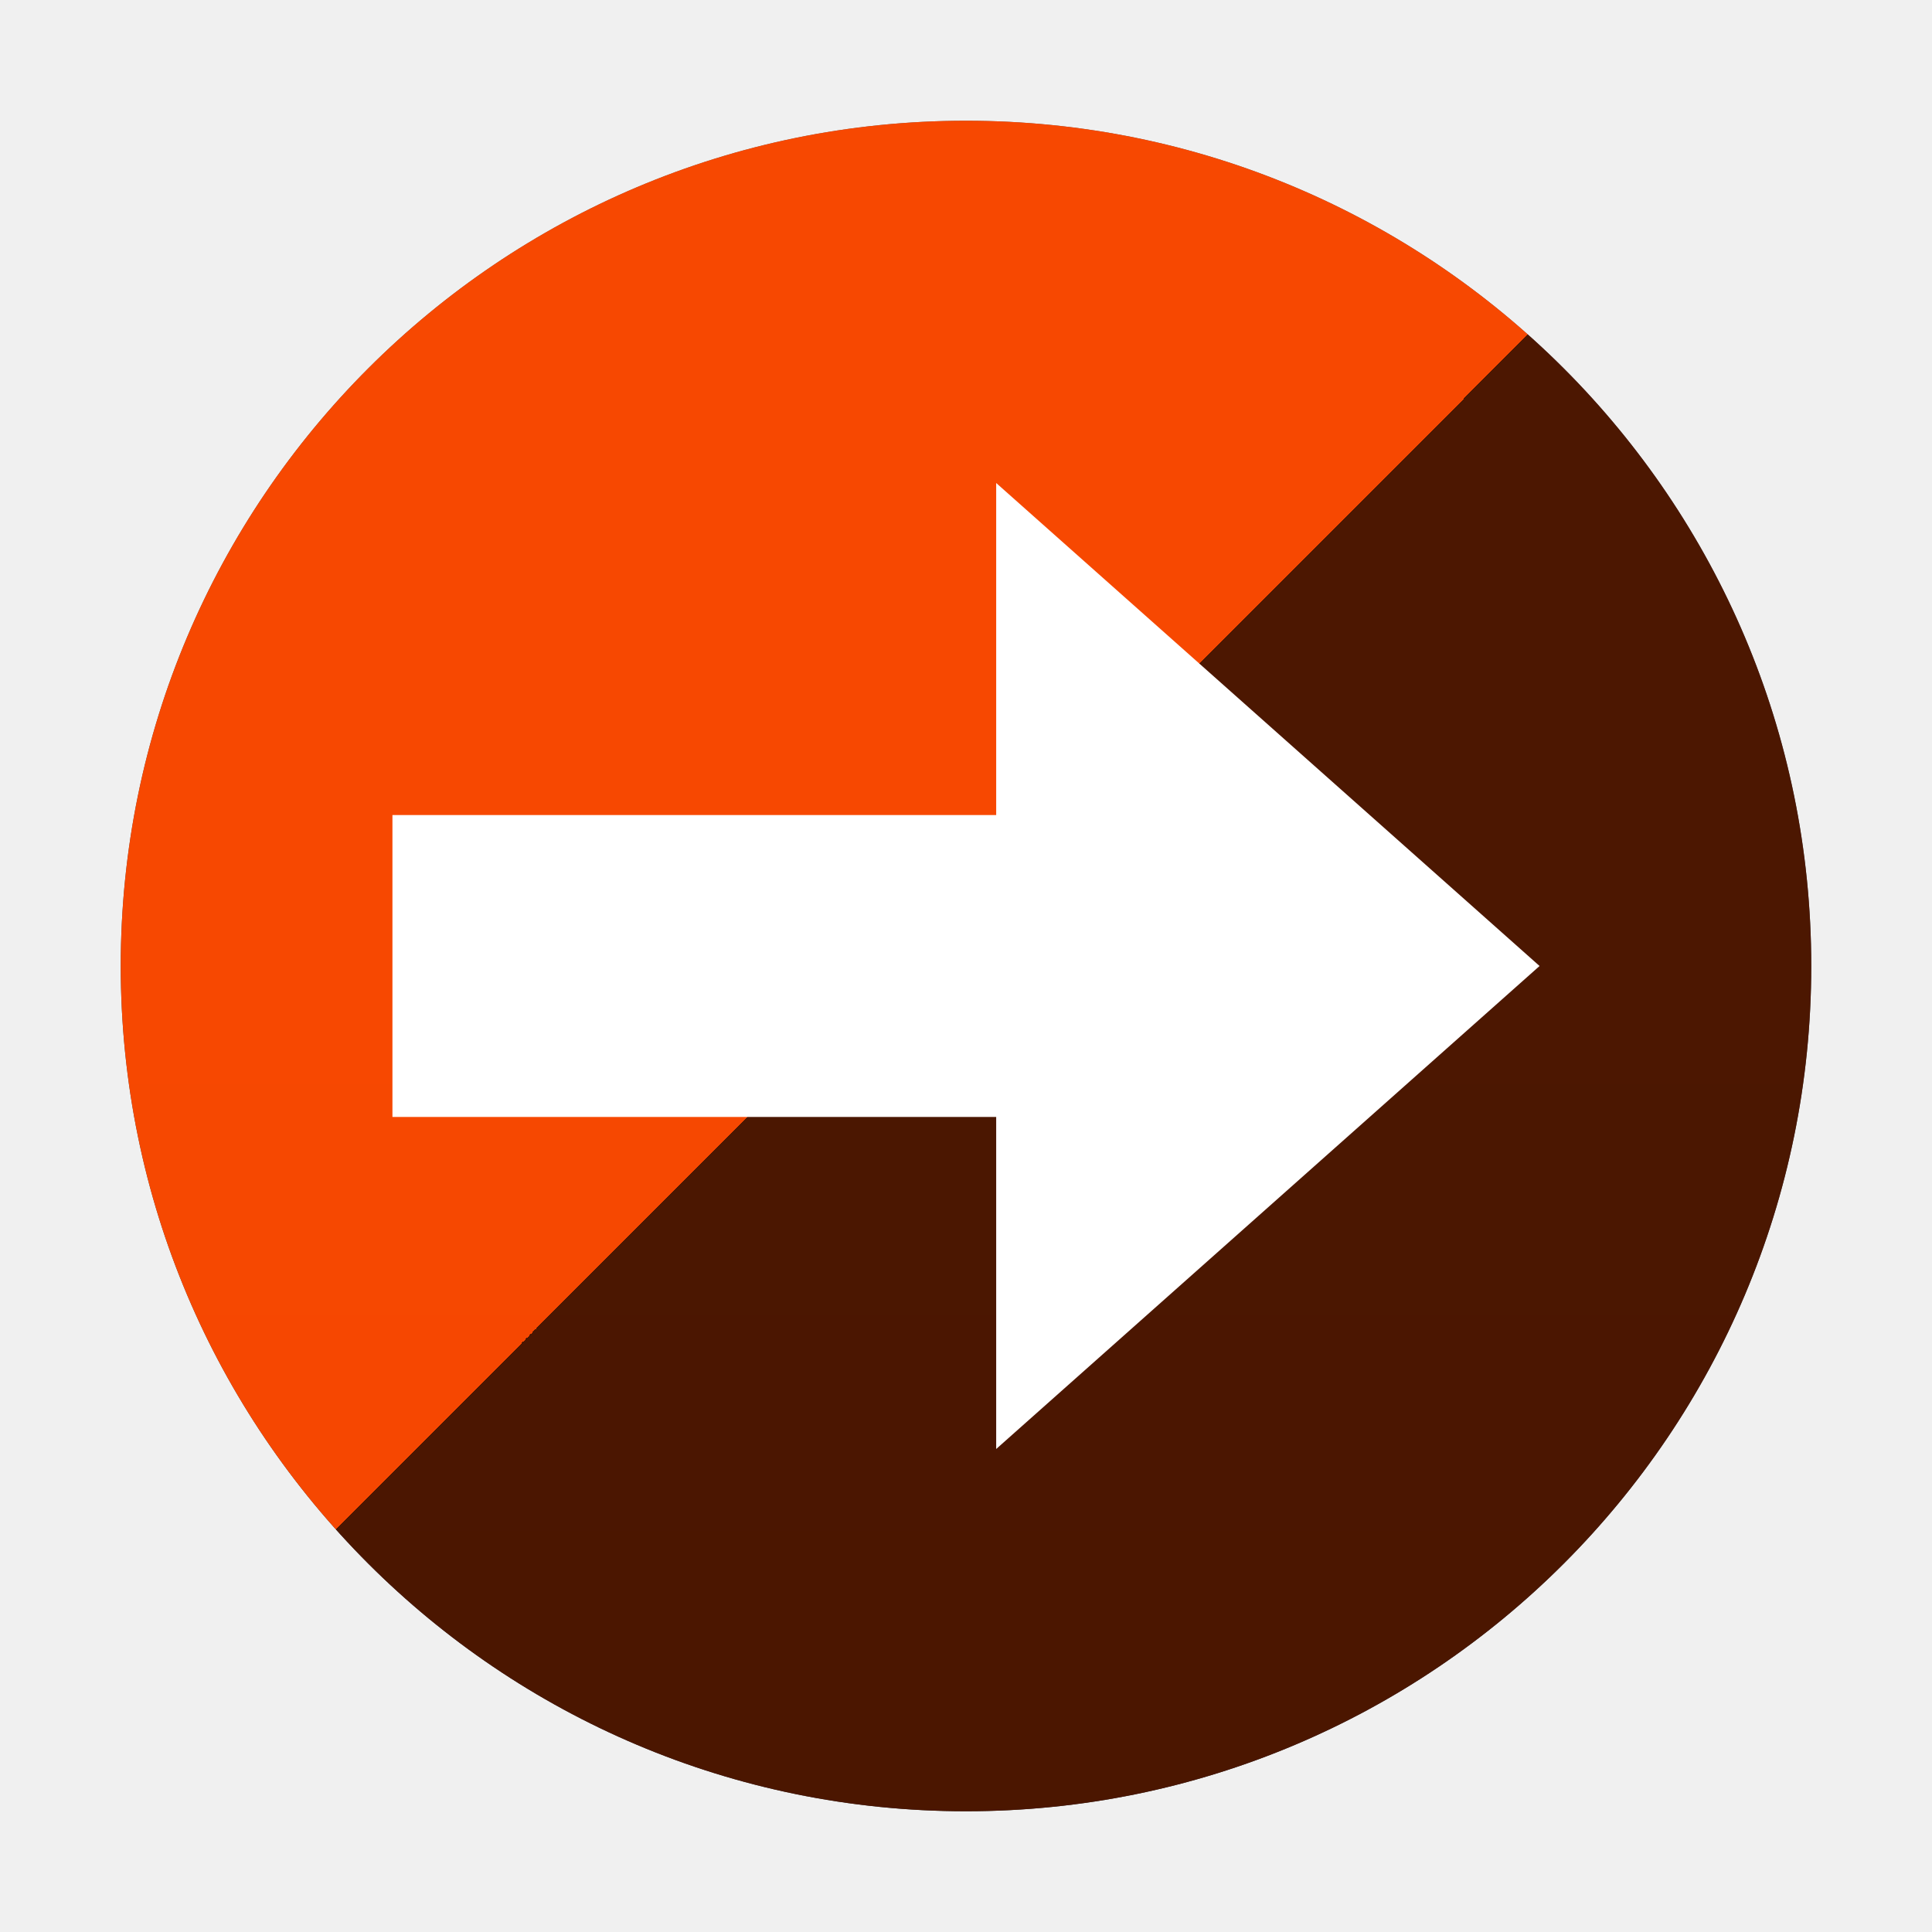
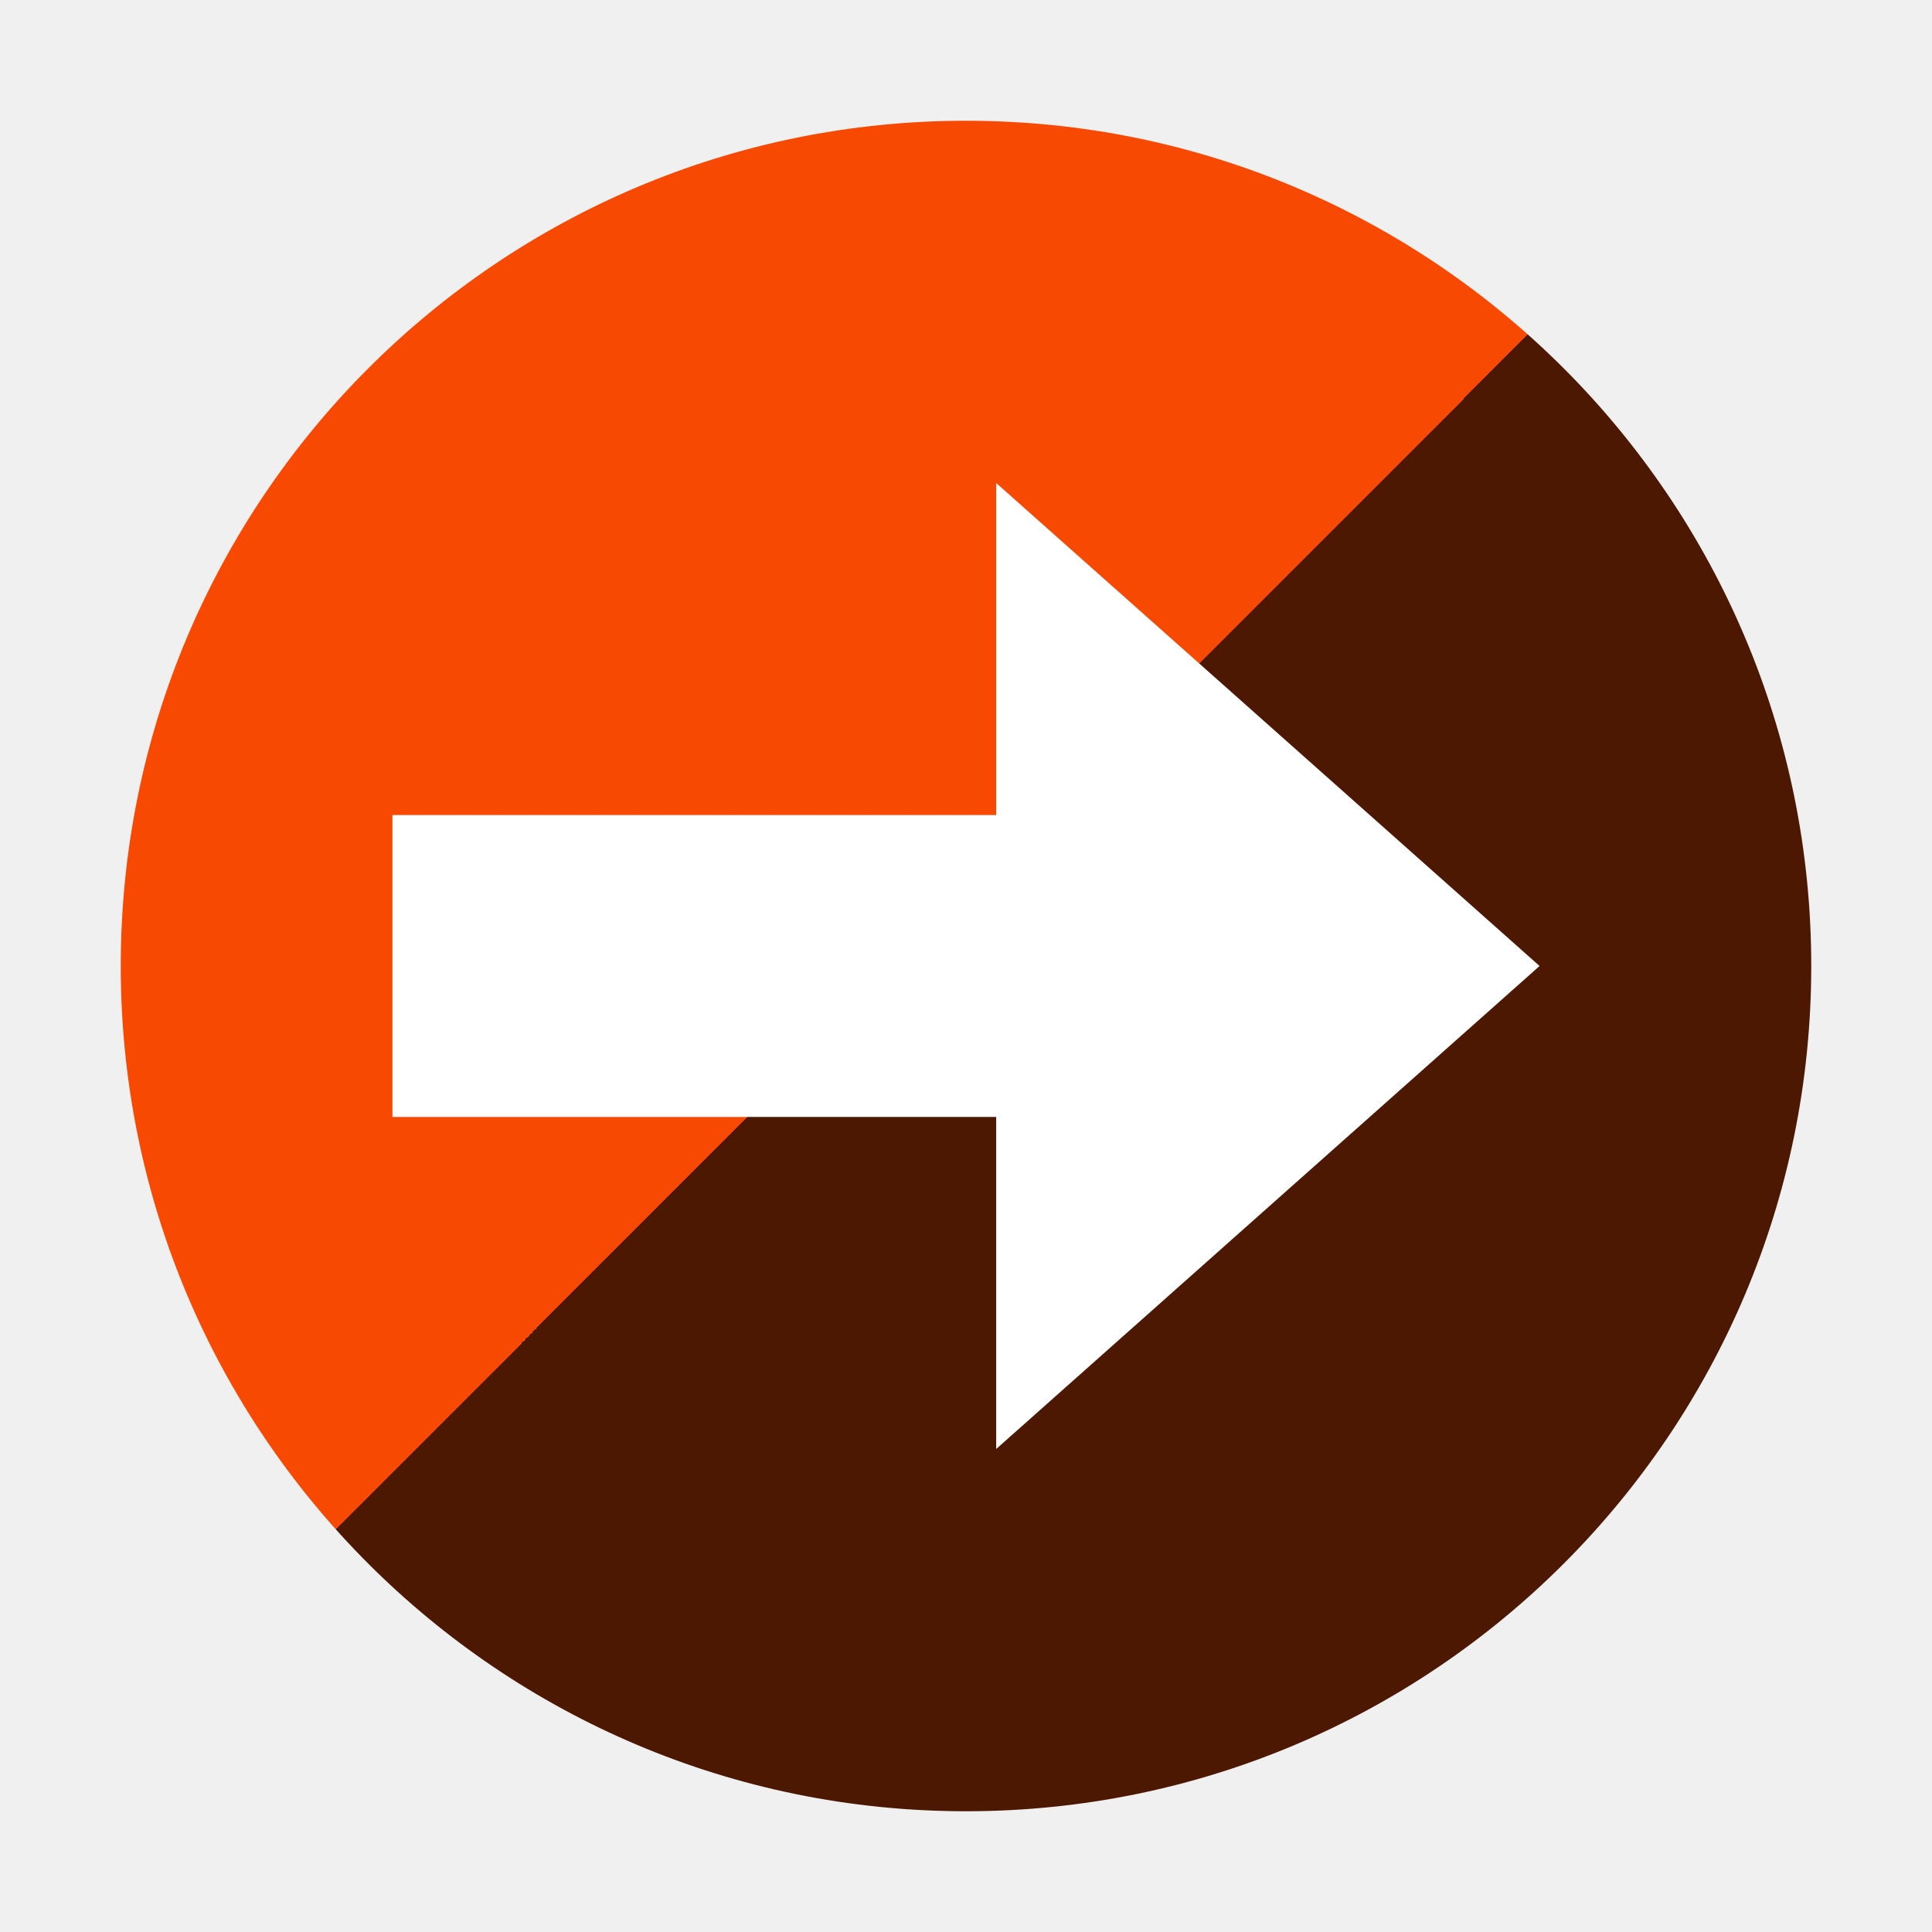
<svg xmlns="http://www.w3.org/2000/svg" id="svg1" width="64" height="64" version="1.1" viewBox="0 0 64 64">
  <defs id="defs1">
    <linearGradient id="a" x1="-58.023" x2="-58.023" y1="59.971" y2="4.202" gradientTransform="matrix(.87579 0 0 .87579 82.817 3.9743)" gradientUnits="userSpaceOnUse">
      <stop id="stop1" stop-color="#2a3239" offset="0" />
      <stop id="stop2" stop-color="#5d6570" offset="1" />
    </linearGradient>
    <linearGradient id="linearGradient4" x2="63.99" y2="63.832" gradientUnits="userSpaceOnUse">
      <stop id="stop3" stop-color="#f84800" offset=".483" />
      <stop id="stop4" stop-color="#4c1600" offset=".483" />
    </linearGradient>
  </defs>
-   <path id="rect2" d="m32 4a27.999 27.999 0 0 0-28 28 27.999 27.999 0 0 0 28 28 27.999 27.999 0 0 0 28-28 27.999 27.999 0 0 0-28-28z" fill="url(#a)" stroke-width="1.003" />
  <path id="path1" d="m32 4a27.999 27.999 0 0 0-28 28 27.999 27.999 0 0 0 28 28 27.999 27.999 0 0 0 28-28 27.999 27.999 0 0 0-28-28z" fill="url(#linearGradient4)" opacity=".989" stroke-width="1.003" />
  <path id="path3" d="m33 16 18 16-18 16v-11h-20v-10h20z" fill="#fff" overflow="visible" stroke-width="1.146" />
</svg>
